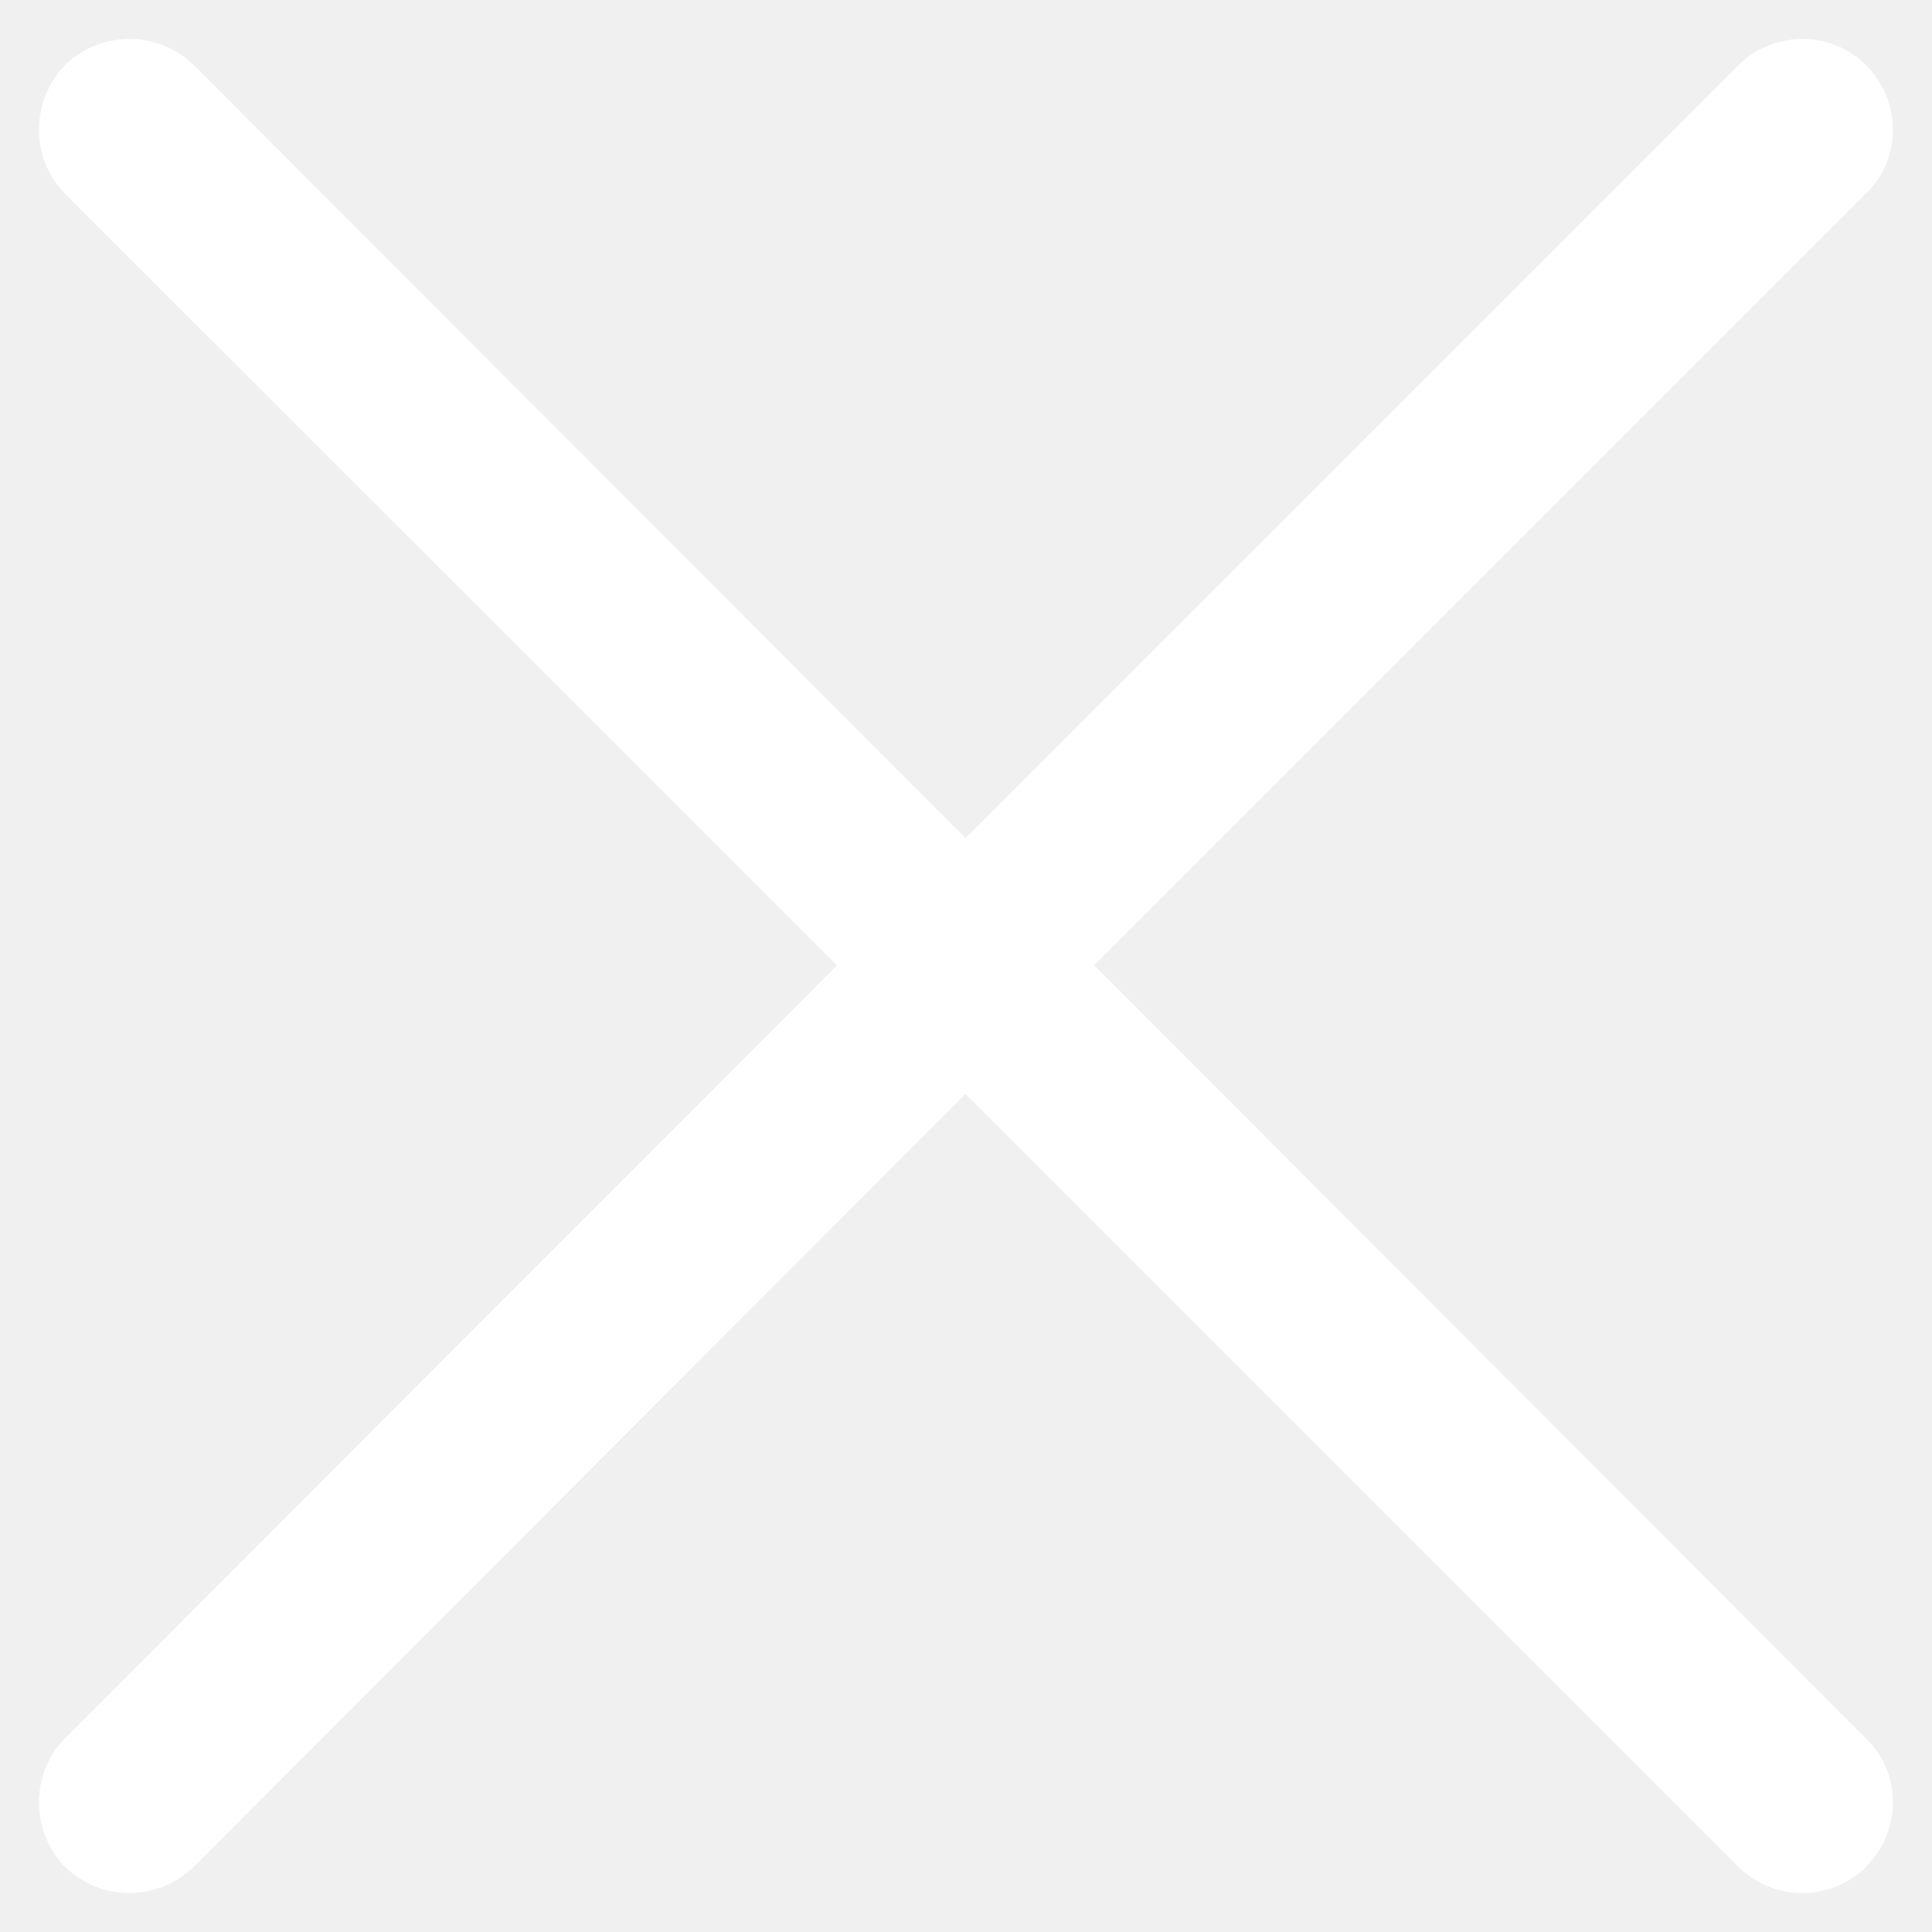
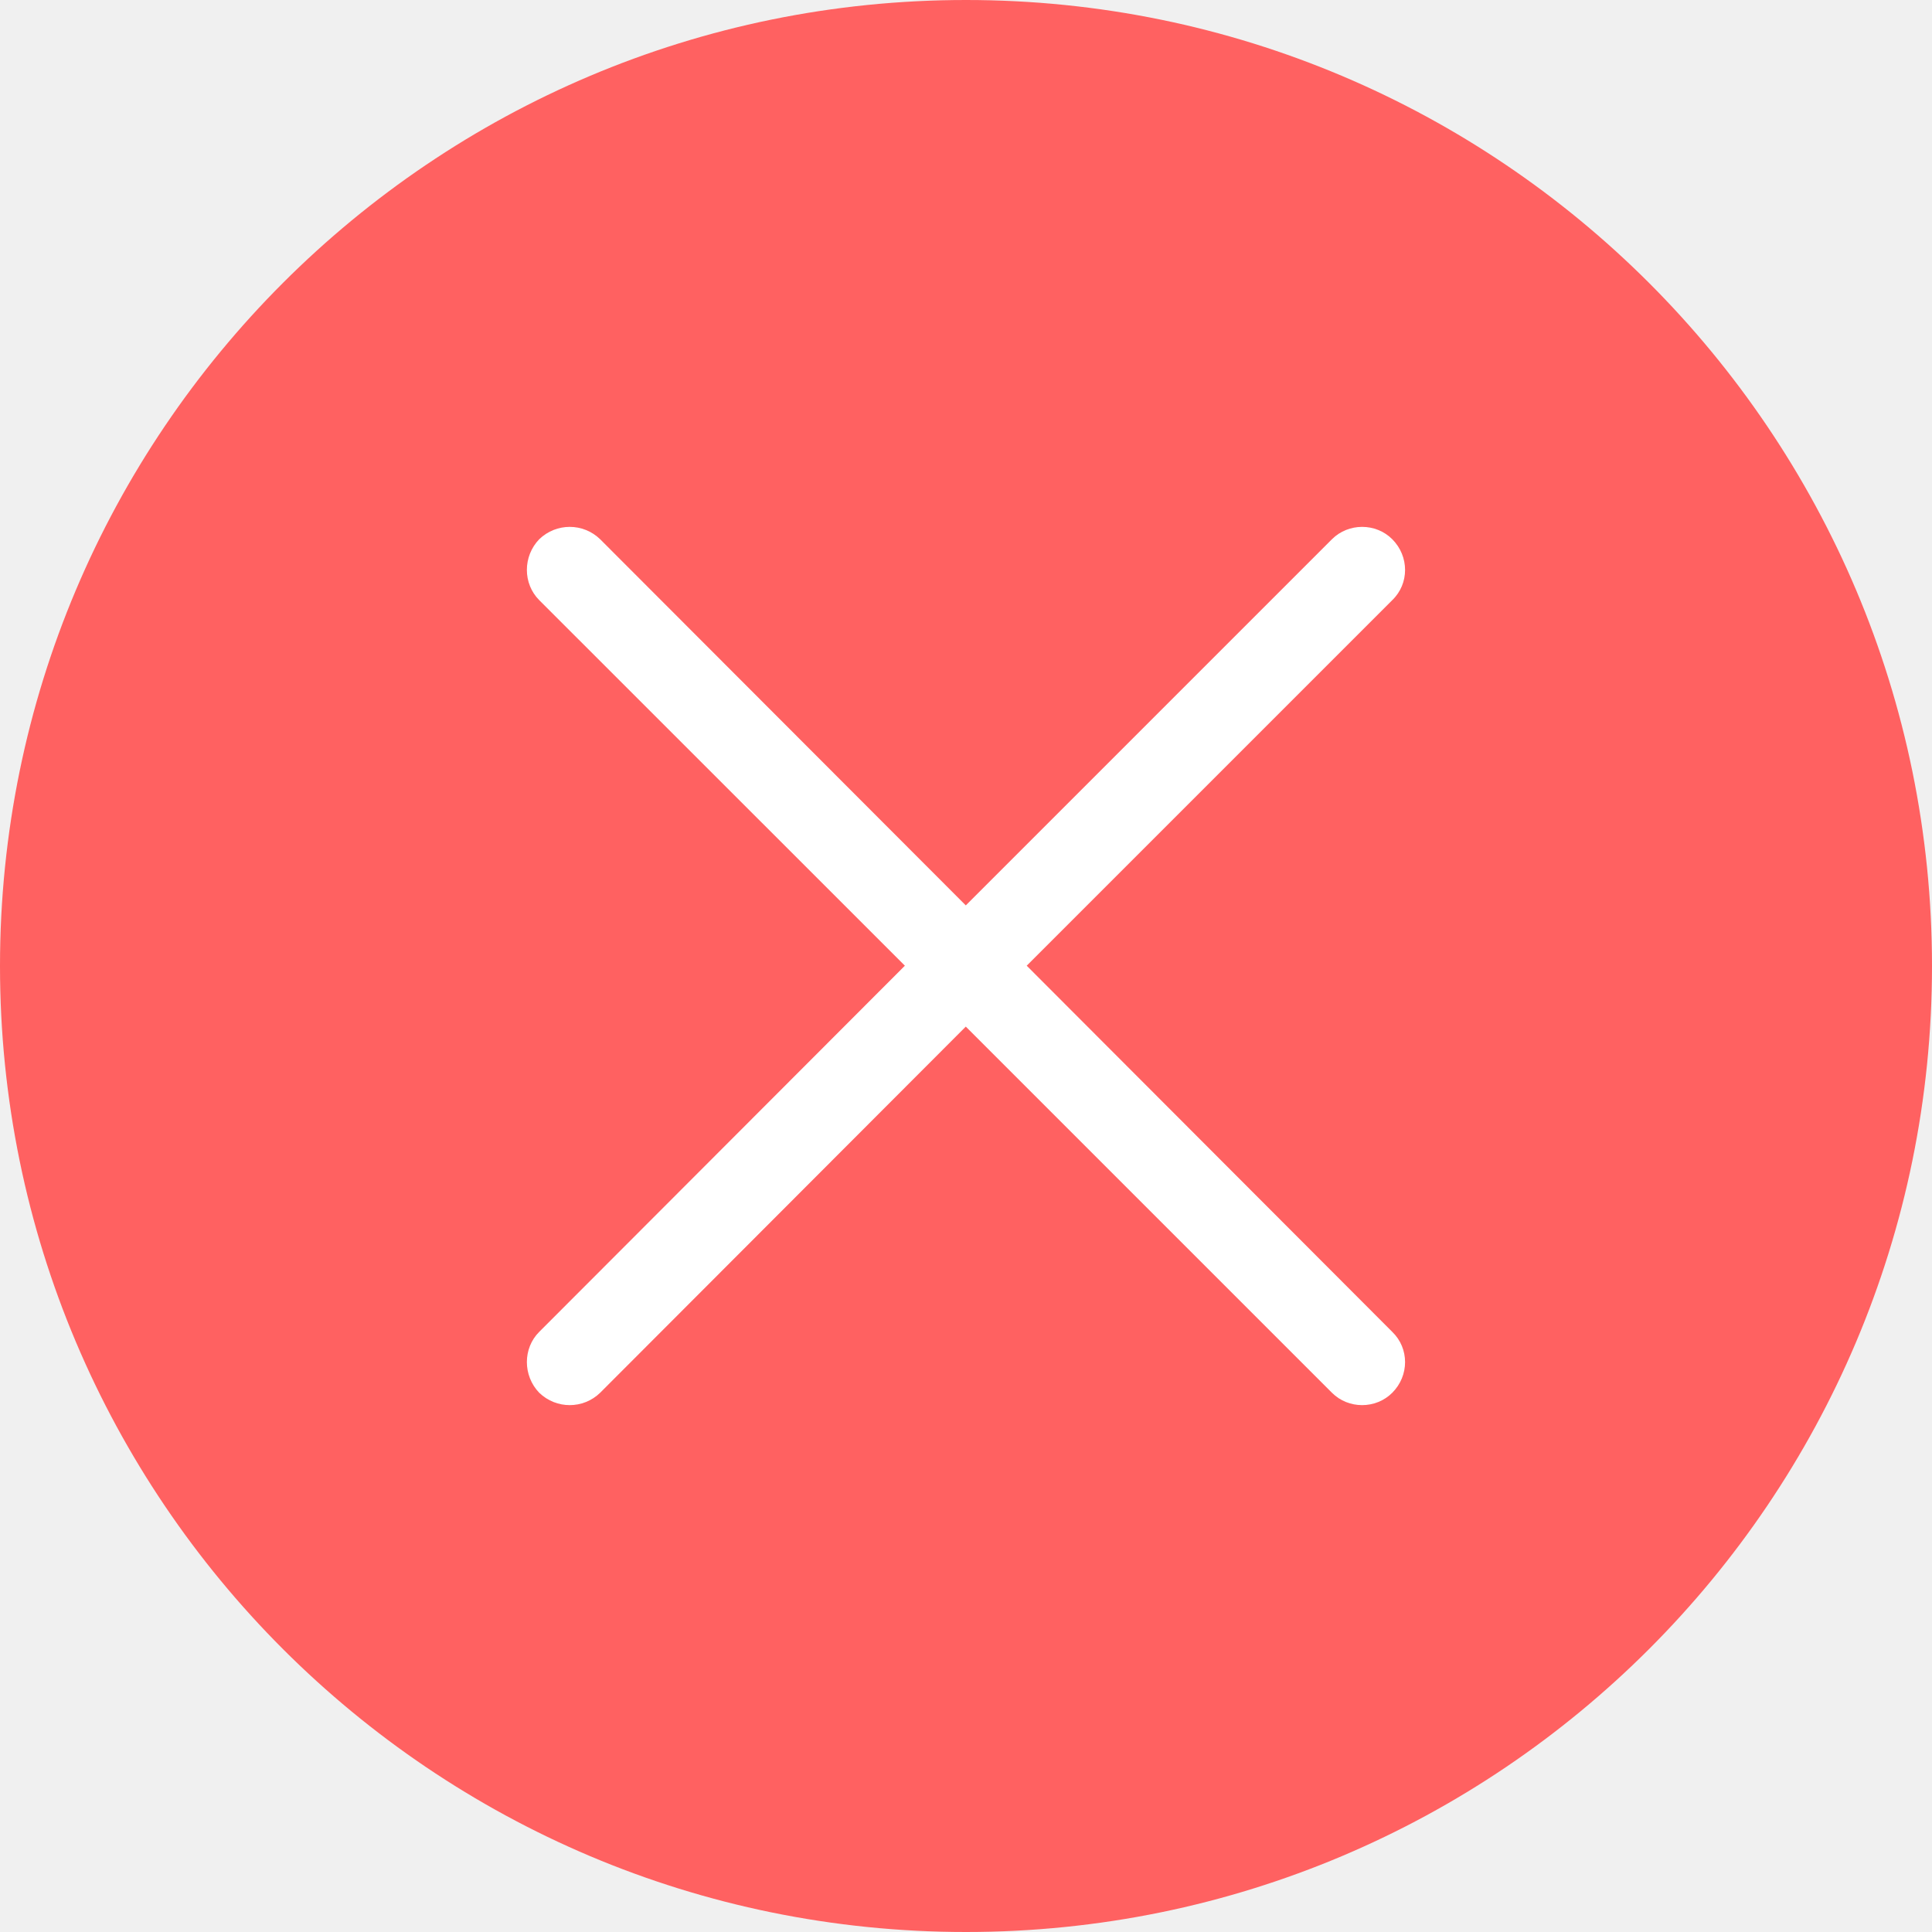
- <svg xmlns="http://www.w3.org/2000/svg" width="9" height="9" viewBox="0 0 9 9" fill="none">
-   <path d="M0.303 0.902C0.141 0.74 0.141 0.471 0.303 0.303C0.471 0.141 0.735 0.141 0.902 0.303L4.498 3.904L8.099 0.303C8.261 0.141 8.531 0.141 8.692 0.303C8.86 0.471 8.86 0.741 8.692 0.902L5.097 4.497L8.692 8.098C8.86 8.26 8.86 8.529 8.692 8.697C8.53 8.859 8.261 8.859 8.099 8.697L4.498 5.096L0.902 8.697C0.735 8.859 0.471 8.859 0.303 8.697C0.141 8.529 0.141 8.259 0.303 8.098L3.899 4.497L0.303 0.902Z" fill="white" />
+ <svg xmlns="http://www.w3.org/2000/svg" width="19" height="19" viewBox="0 0 19 19" fill="none">
+   <rect width="19" height="19" rx="9.5" fill="#FF6161" />
+   <path d="M5.303 5.902C5.141 5.74 5.141 5.471 5.303 5.303C5.471 5.141 5.735 5.141 5.902 5.303L9.498 8.904L13.099 5.303C13.261 5.141 13.531 5.141 13.692 5.303C13.86 5.471 13.86 5.741 13.692 5.902L10.097 9.497L13.692 13.098C13.86 13.26 13.86 13.529 13.692 13.697C13.53 13.859 13.261 13.859 13.099 13.697L9.498 10.096L5.902 13.697C5.735 13.859 5.471 13.859 5.303 13.697C5.141 13.529 5.141 13.259 5.303 13.098L8.899 9.497L5.303 5.902Z" fill="white" />
</svg>
